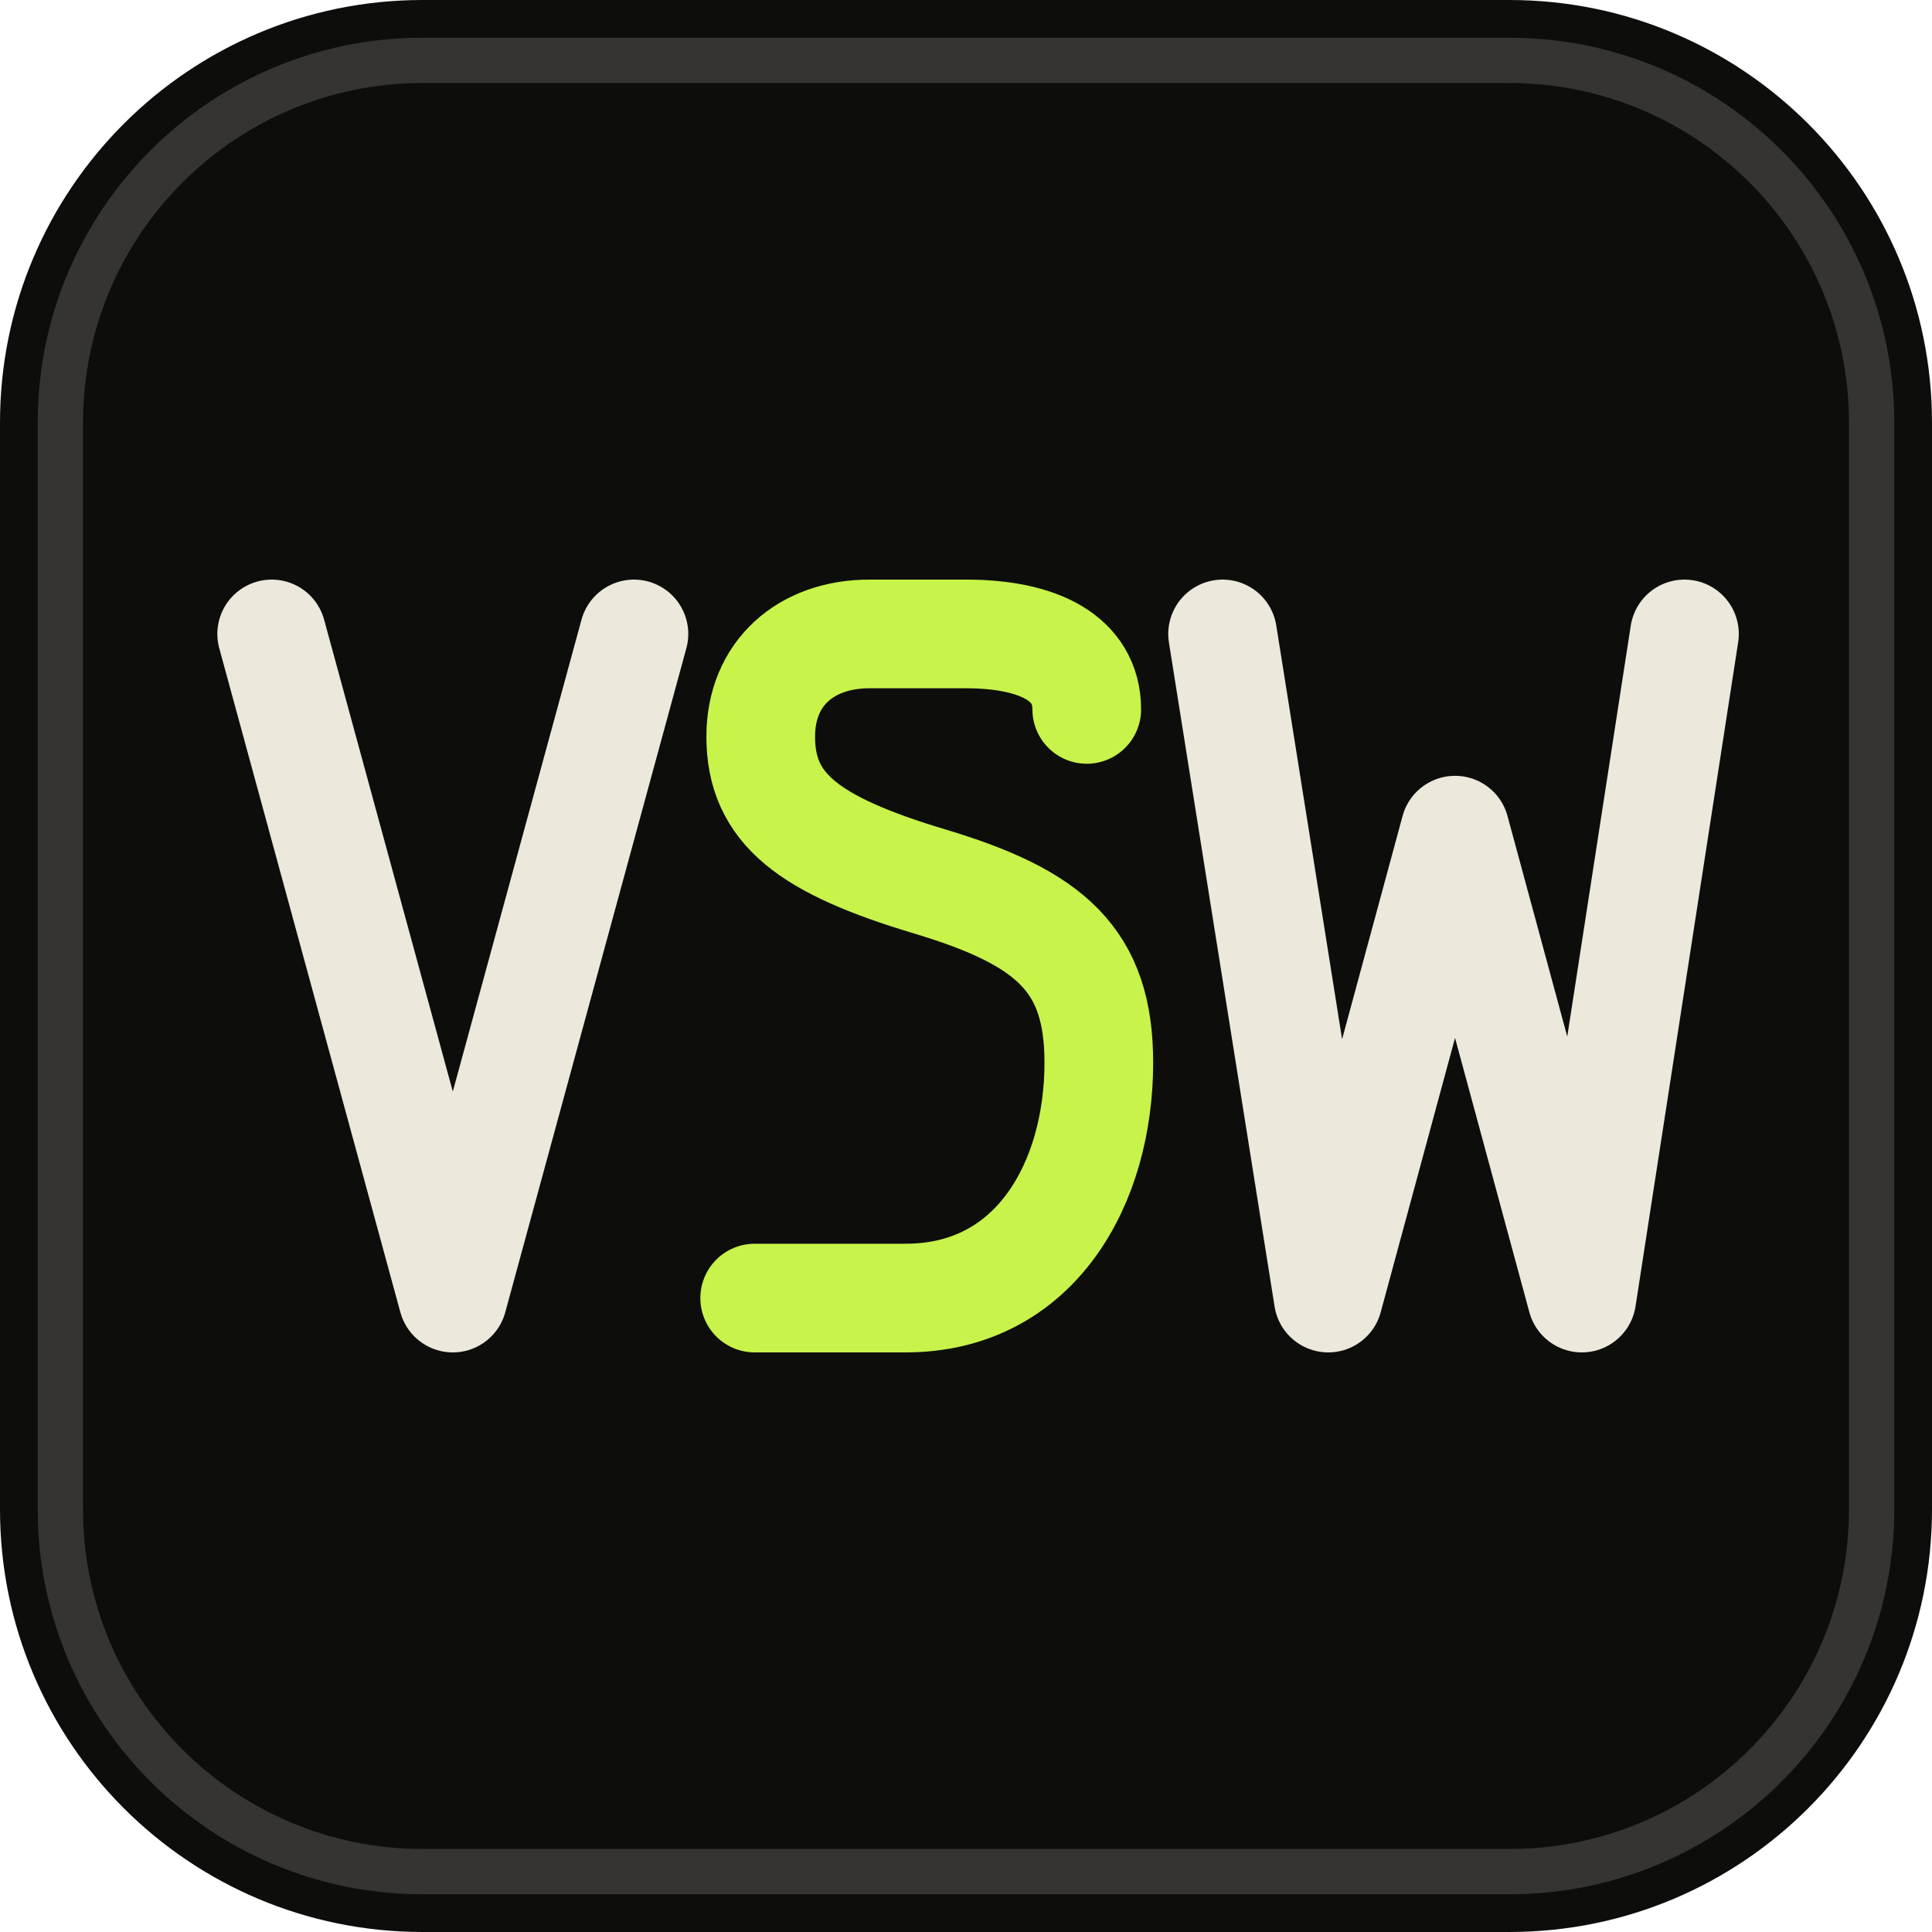
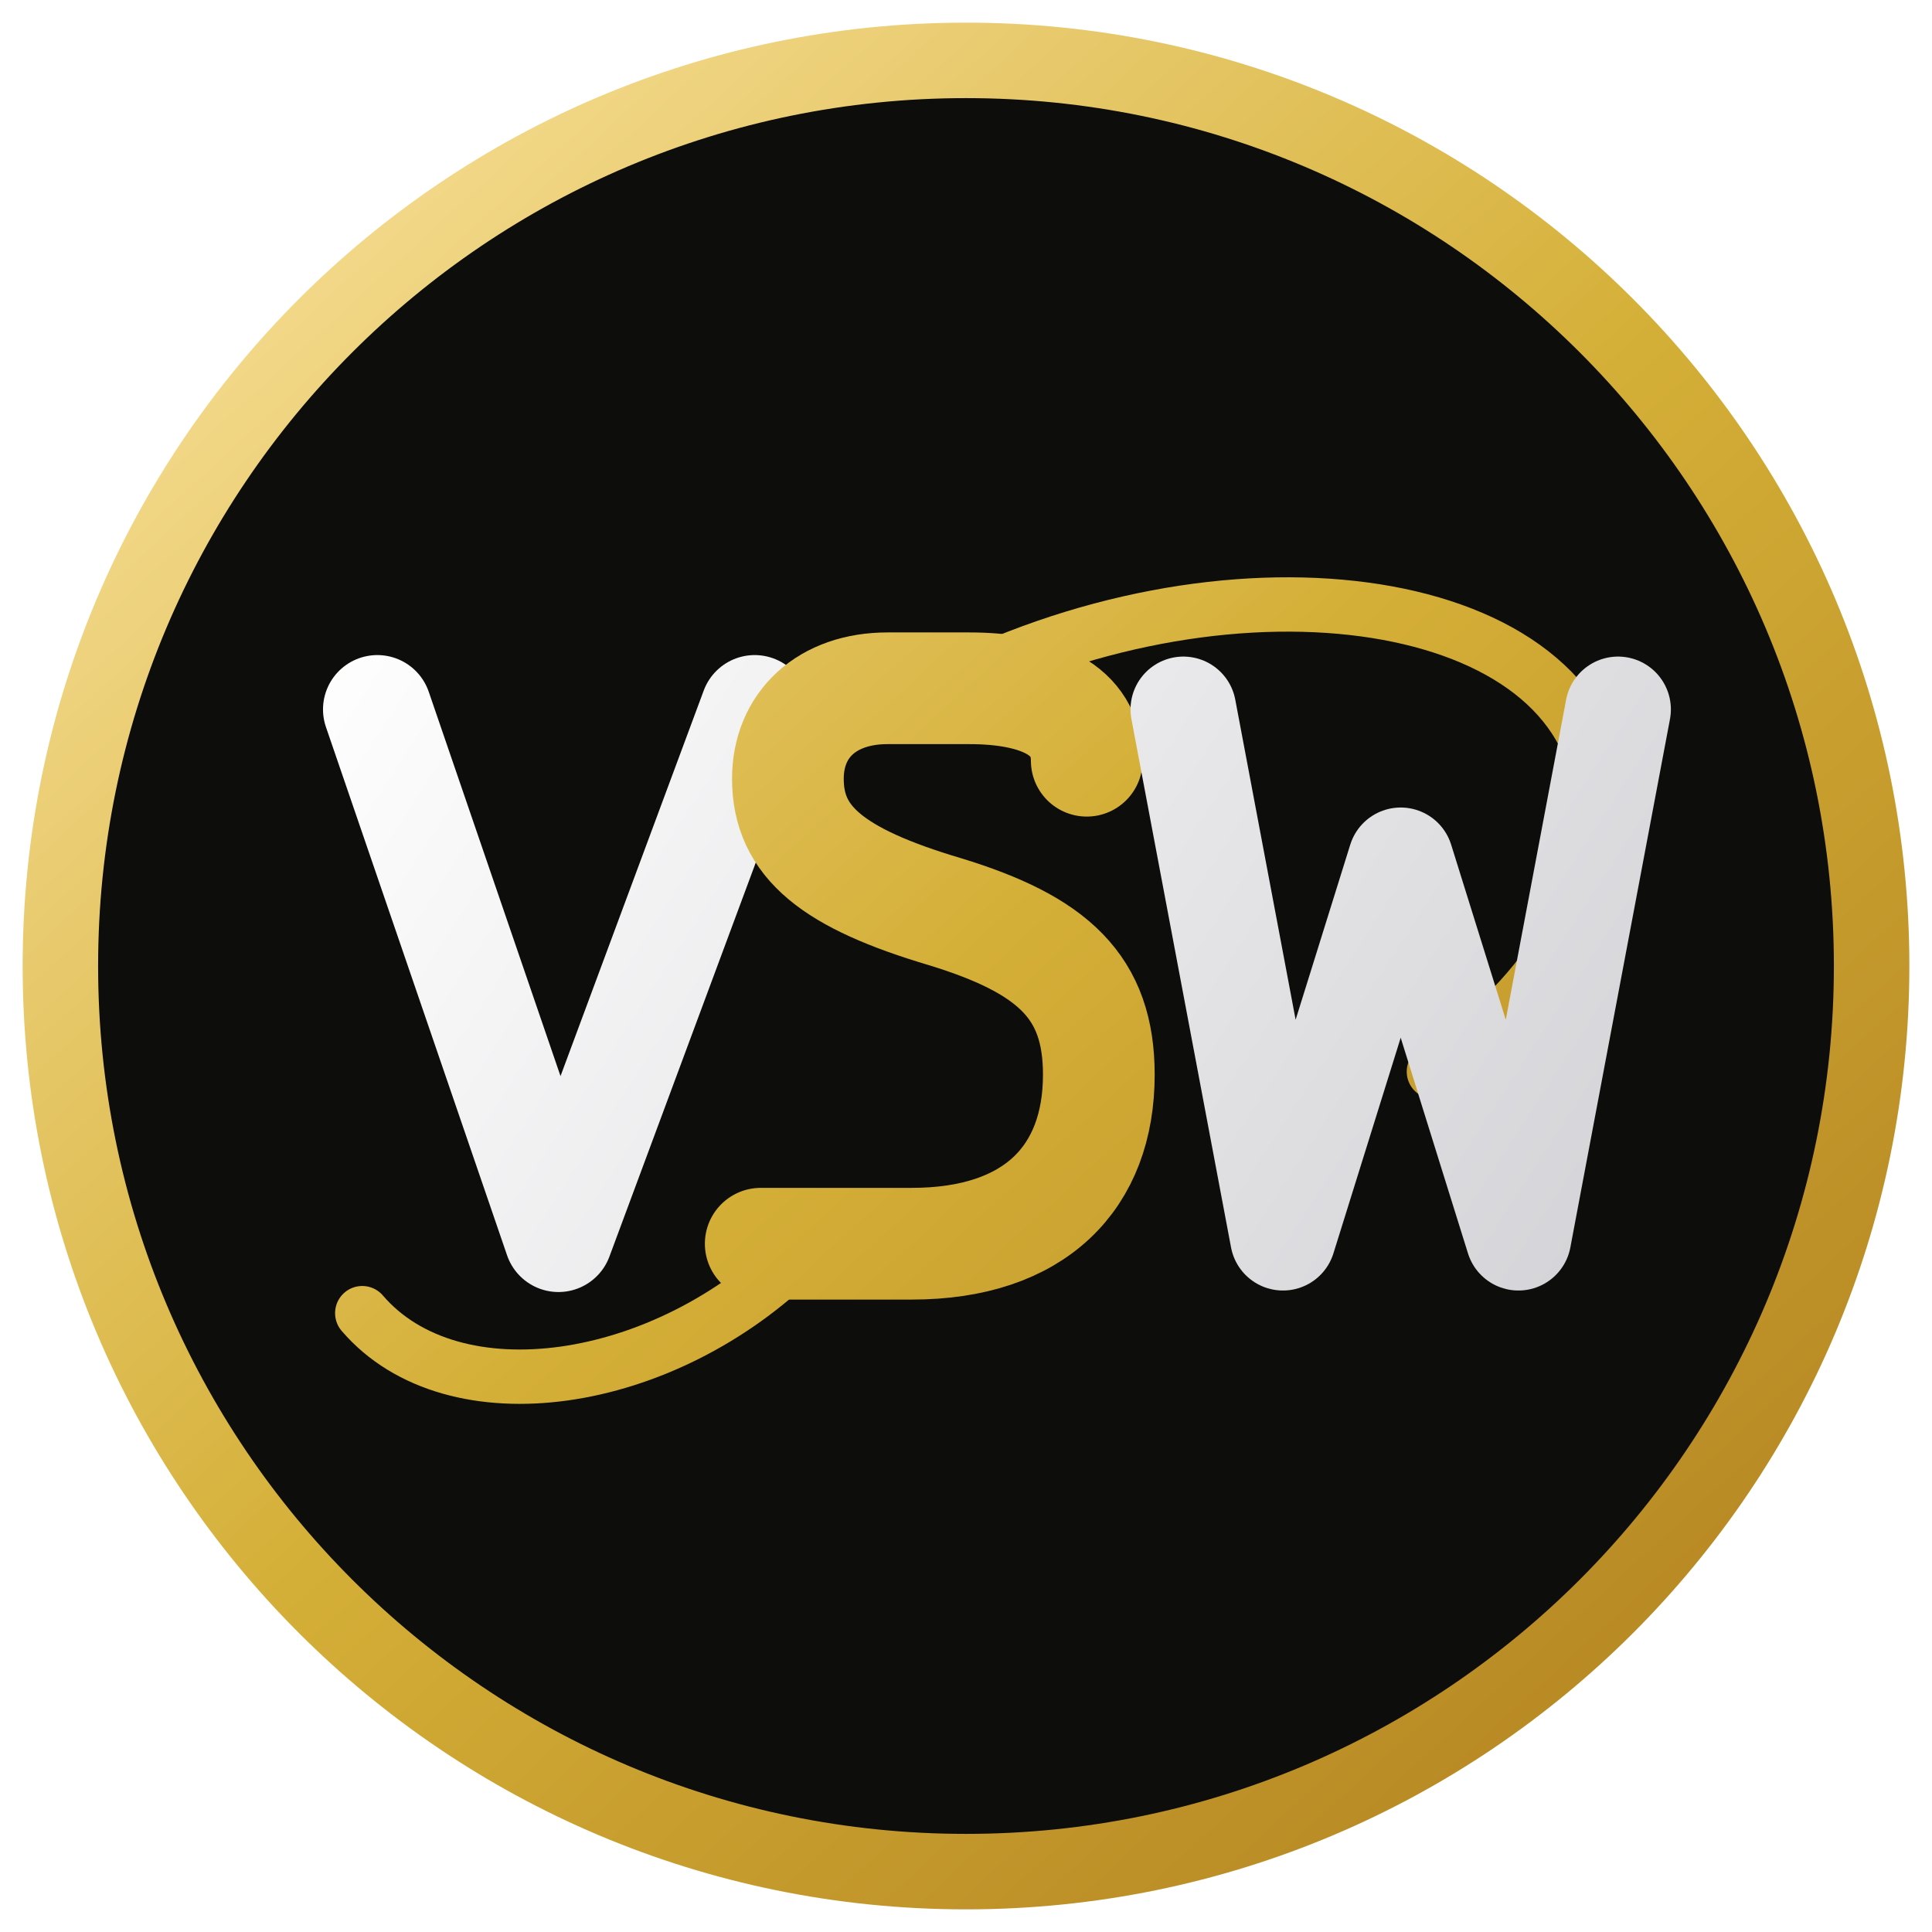
<svg xmlns="http://www.w3.org/2000/svg" viewBox="0 0 64 64" fill="none">
-   <rect width="64" height="64" rx="14" fill="#0d0e0c" />
-   <rect x="2" y="2" width="60" height="60" rx="12" stroke="#ece8dc" stroke-opacity="0.18" stroke-width="1.5" />
-   <path d="M9 21L15 43L21 21" stroke="#ece8dc" stroke-width="3.6" stroke-linecap="round" stroke-linejoin="round" />
-   <path d="M36 23.5C36 21.8 34.4 21 32 21H28.8C26.7 21 25.2 22.3 25.2 24.4C25.2 26.8 26.8 28 30.8 29.2C34.8 30.4 36.4 31.8 36.4 35.2C36.4 39.2 34.3 43 30 43H25" stroke="#c8f34a" stroke-width="3.6" stroke-linecap="round" stroke-linejoin="round" />
-   <path d="M40.5 21L44 43L48.2 27.5L52.4 43L55.8 21" stroke="#ece8dc" stroke-width="3.6" stroke-linecap="round" stroke-linejoin="round" />
+   <defs>
+     <linearGradient id="vsw-gold" x1="10" y1="8" x2="54" y2="56" gradientUnits="userSpaceOnUse">
+       <stop offset="0%" stop-color="#f3d98b" />
+       <stop offset="50%" stop-color="#d4af37" />
+       <stop offset="100%" stop-color="#b88924" />
+     </linearGradient>
+     <linearGradient id="vsw-silver" x1="12" y1="18" x2="52" y2="44" gradientUnits="userSpaceOnUse">
+       <stop offset="0%" stop-color="#ffffff" />
+       <stop offset="100%" stop-color="#d4d4d8" />
+     </linearGradient>
+   </defs>
+   <circle cx="32" cy="32" r="30" fill="#0d0e0c" stroke="url(#vsw-gold)" stroke-width="2.5" />
+   <path d="M12 43.5C15 47 22 46 26.5 41.5M31 23C40.5 18 52 19.5 53 26C53.6 29.6 50.8 33.4 47.5 35.5" stroke="url(#vsw-gold)" stroke-width="1.8" stroke-linecap="round" />
+   <path d="M12.5 23.5L18.5 41L25 23.5" stroke="url(#vsw-silver)" stroke-width="3.6" stroke-linecap="round" stroke-linejoin="round" />
+   <path d="M36 25.2C36 23.5 34.4 22.8 32.1 22.8H29.4C27.4 22.8 26.1 24 26.1 25.8C26.1 27.9 27.6 29.1 31.3 30.2C34.9 31.3 36.4 32.7 36.4 35.6C36.4 39 34.3 41.2 30.2 41.2H25.2" stroke="url(#vsw-gold)" stroke-width="3.7" stroke-linecap="round" stroke-linejoin="round" />
+   <path d="M39.2 23.5L42.5 41L46.4 28.5L50.3 41L53.6 23.5" stroke="url(#vsw-silver)" stroke-width="3.5" stroke-linecap="round" stroke-linejoin="round" />
</svg>
